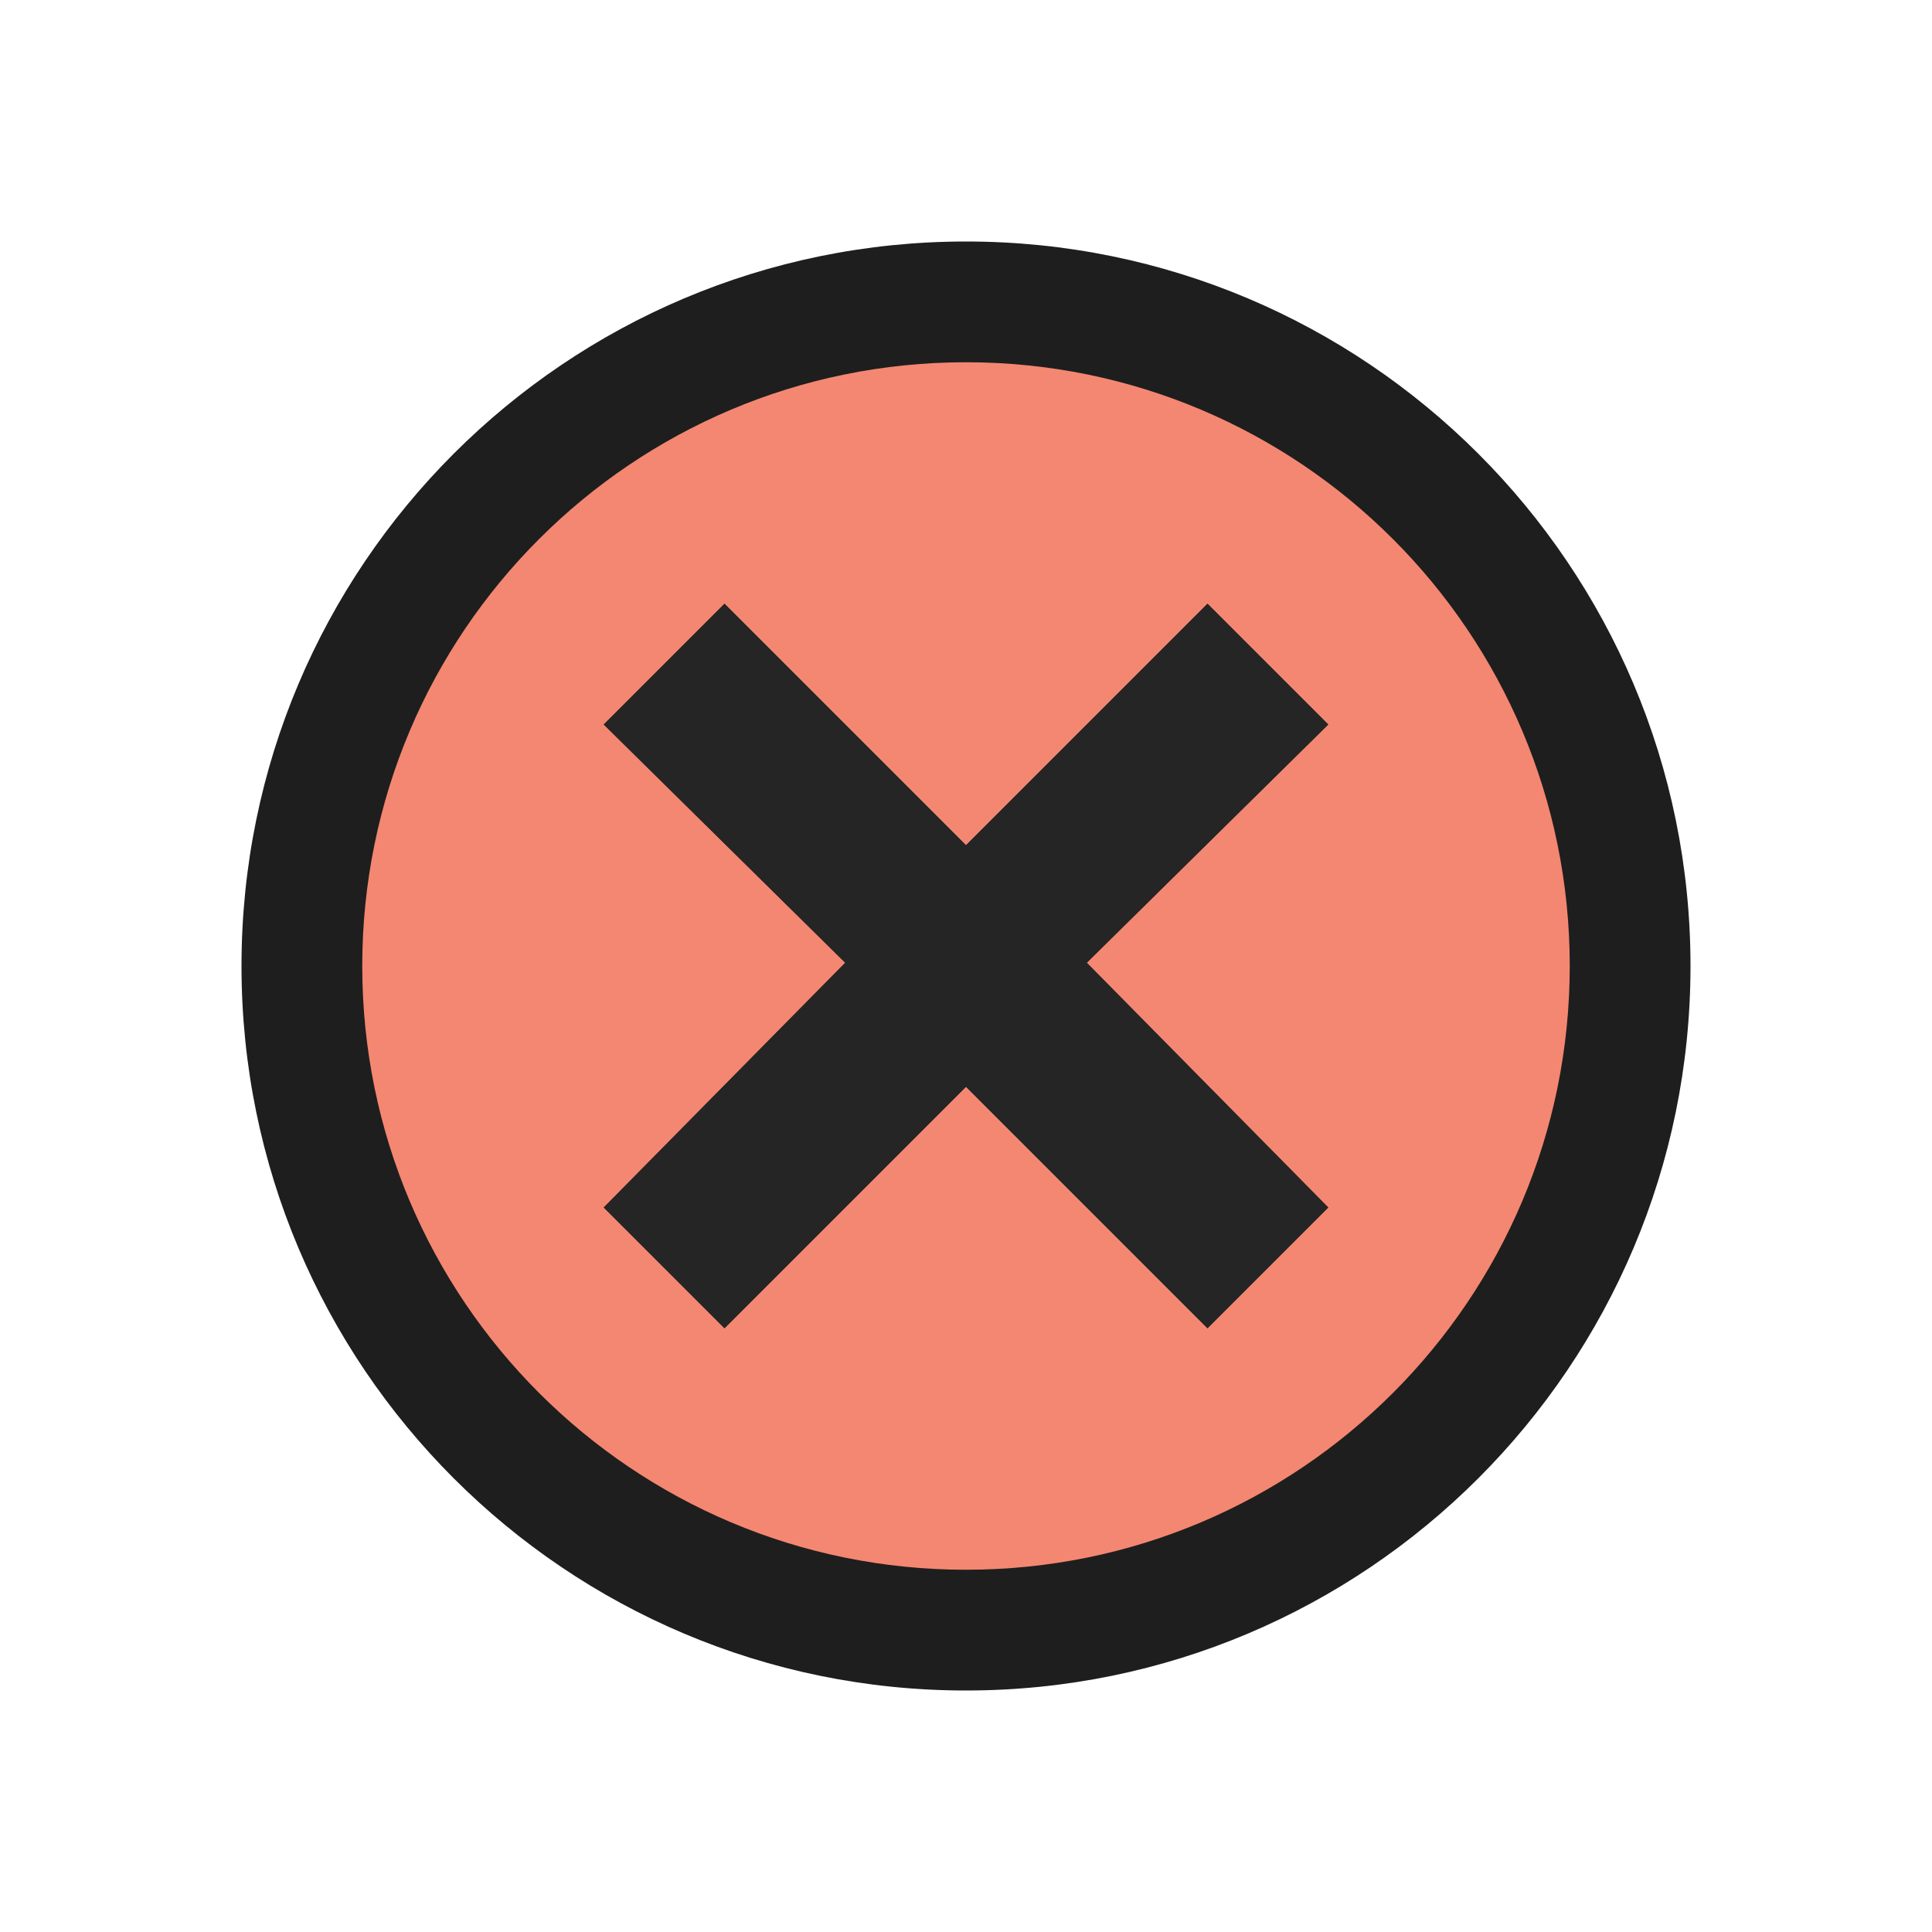
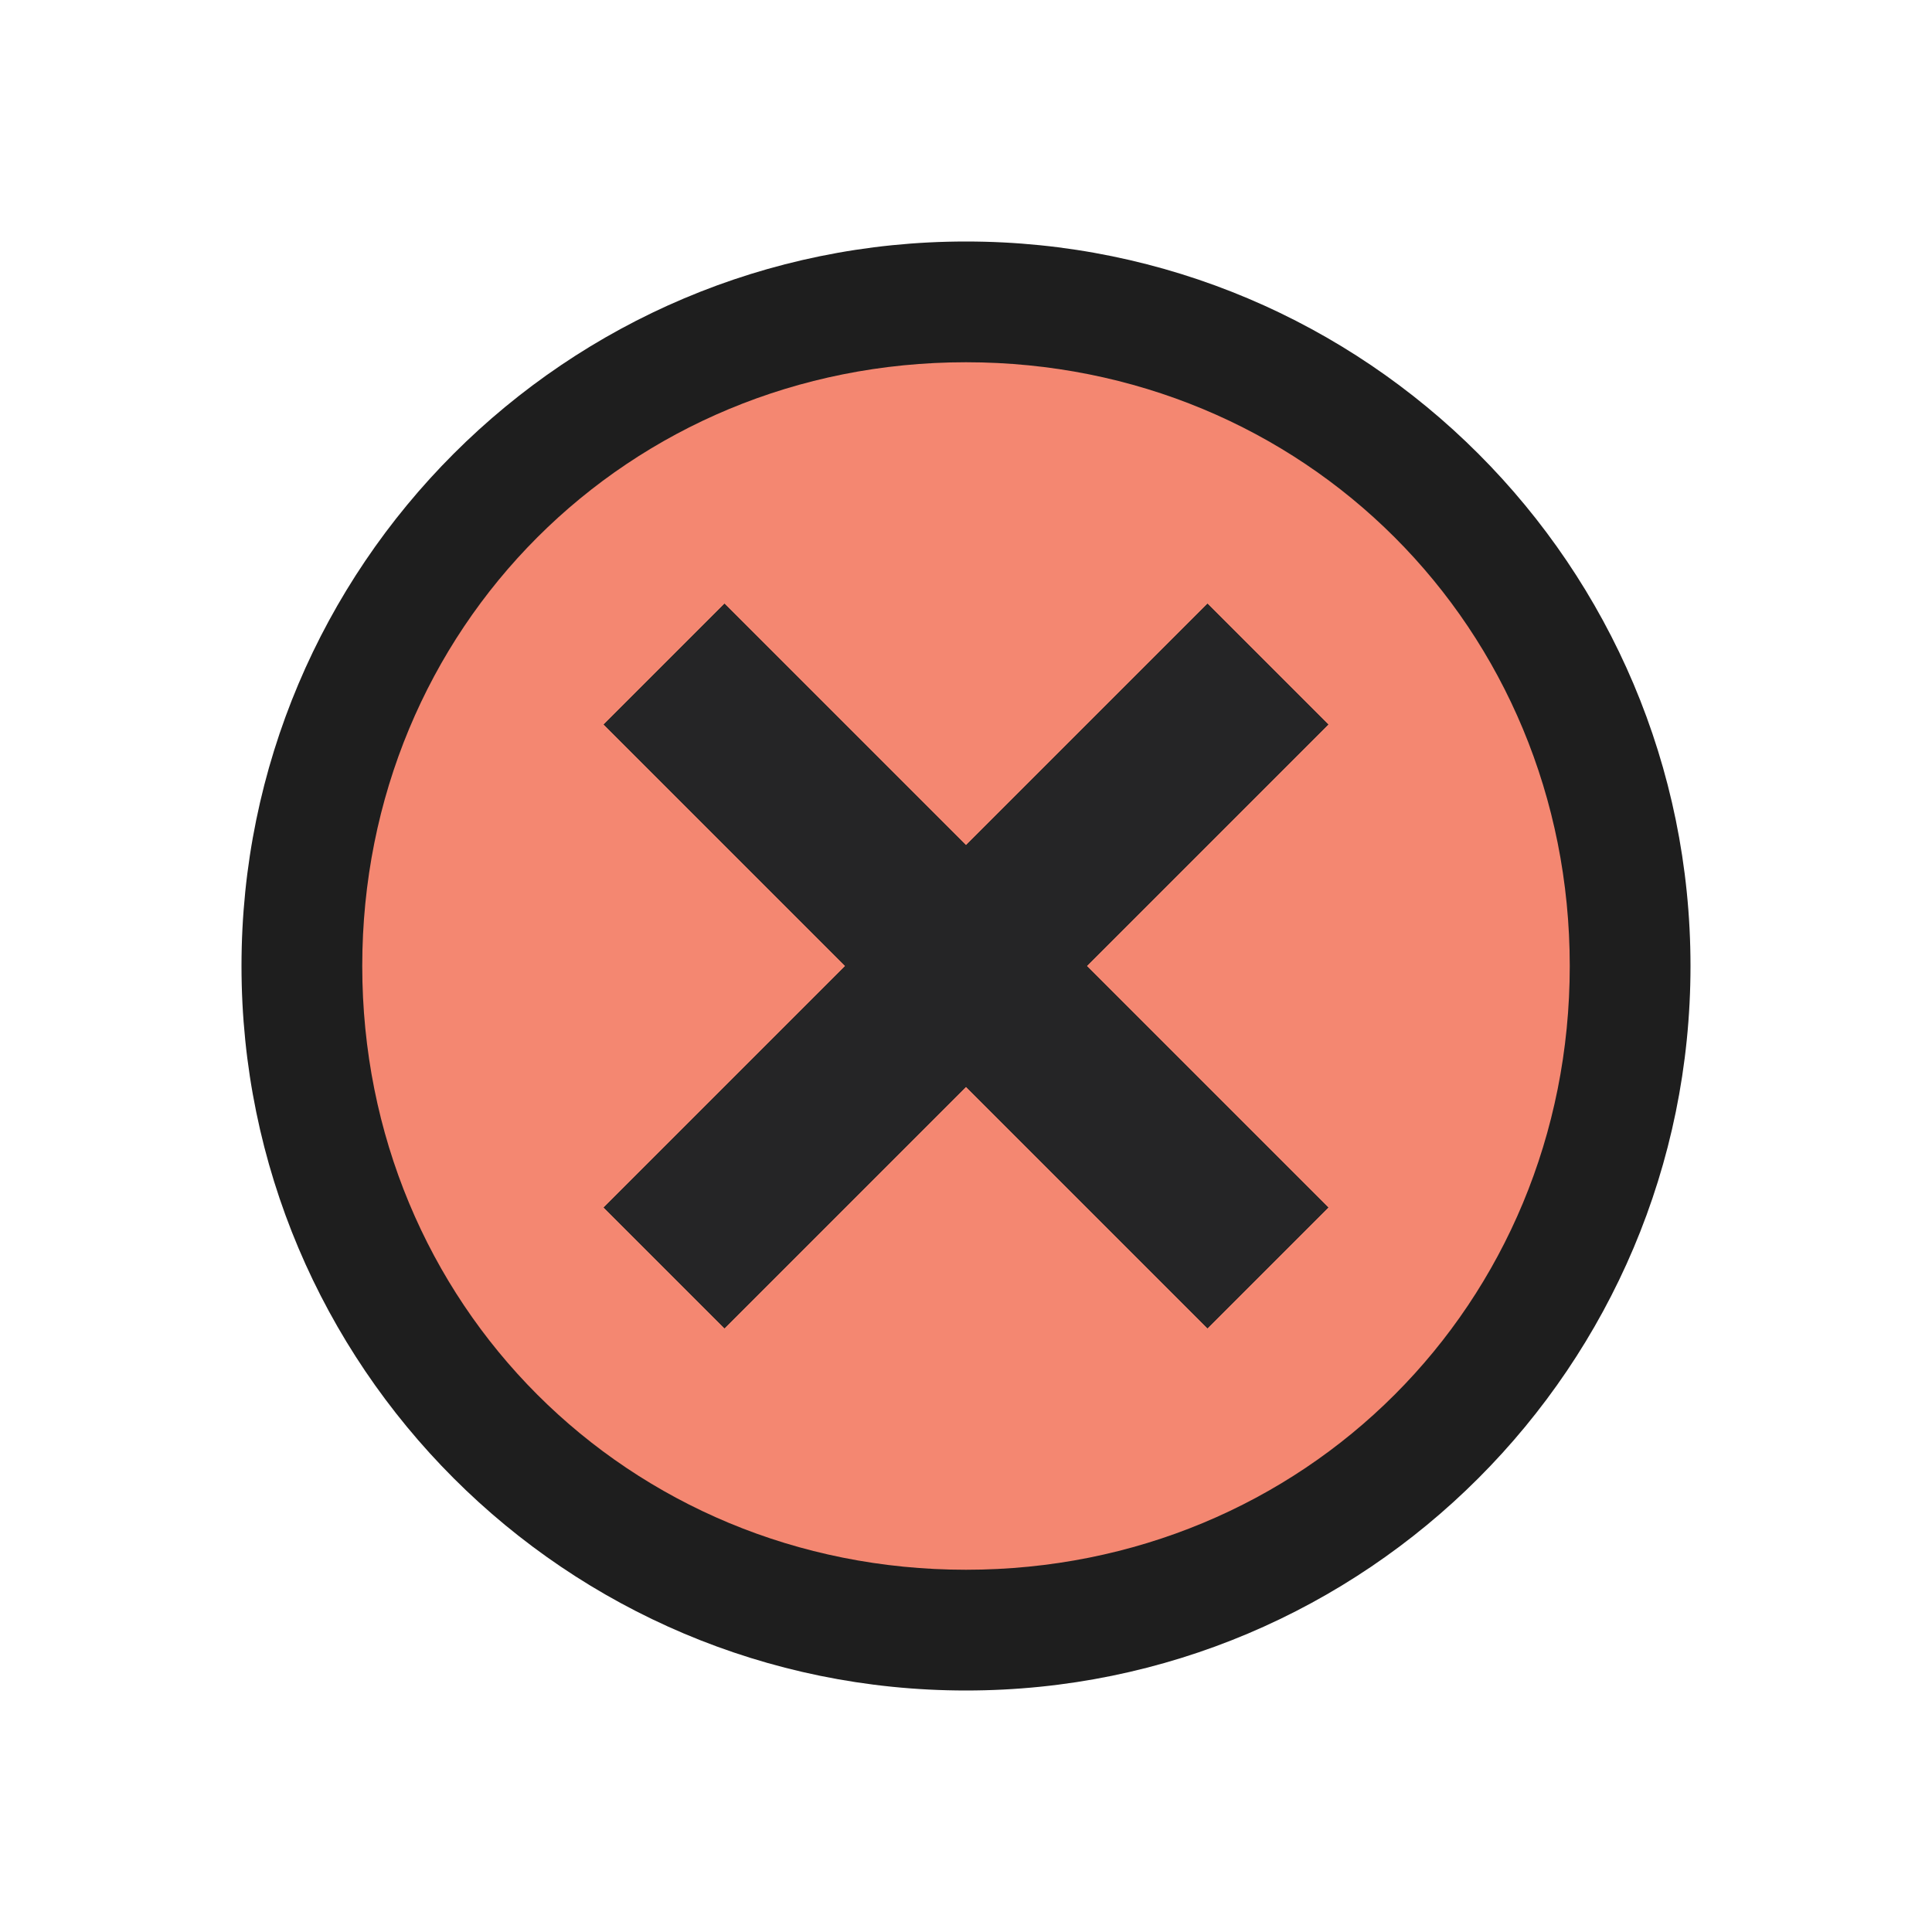
- <svg xmlns="http://www.w3.org/2000/svg" viewBox="0 0 16 16" height="16" width="16">
-   <circle cx="8" cy="8" r="6" fill="#1E1E1E" />
-   <path d="M8 3C5.238 3 3 5.238 3 8s2.238 5 5 5 5-2.238 5-5-2.238-5-5-5zm3 7l-1 1-2-2-2 2-1-1 2-2.027L5 6l1-1 2 2 2-2 1 1-2 1.973L11 10z" fill="#F48771" />
-   <path fill="#252526" d="M11 6l-1-1-2 2-2-2-1 1 2 1.973L5 10l1 1 2-2 2 2 1-1-2-2.027z" />
+ <svg xmlns="http://www.w3.org/2000/svg" viewBox="0 0 16 16" width="16" height="16">
+   <circle cx="8" cy="8" r="6" fill="#1e1e1e" />
+   <path d="M8 3C5.2 3 3 5.2 3 8s2.2 5 5 5 5-2.2 5-5 -2.2-5-5-5Zm3 7l-1 1 -2-2 -2 2 -1-1 2-2L5 6l1-1 2 2 2-2 1 1 -2 2L11 10Z" fill="#f48771" />
+   <path d="M11 6l-1-1 -2 2 -2-2 -1 1 2 2L5 10l1 1 2-2 2 2 1-1 -2-2Z" fill="#252526" />
</svg>
